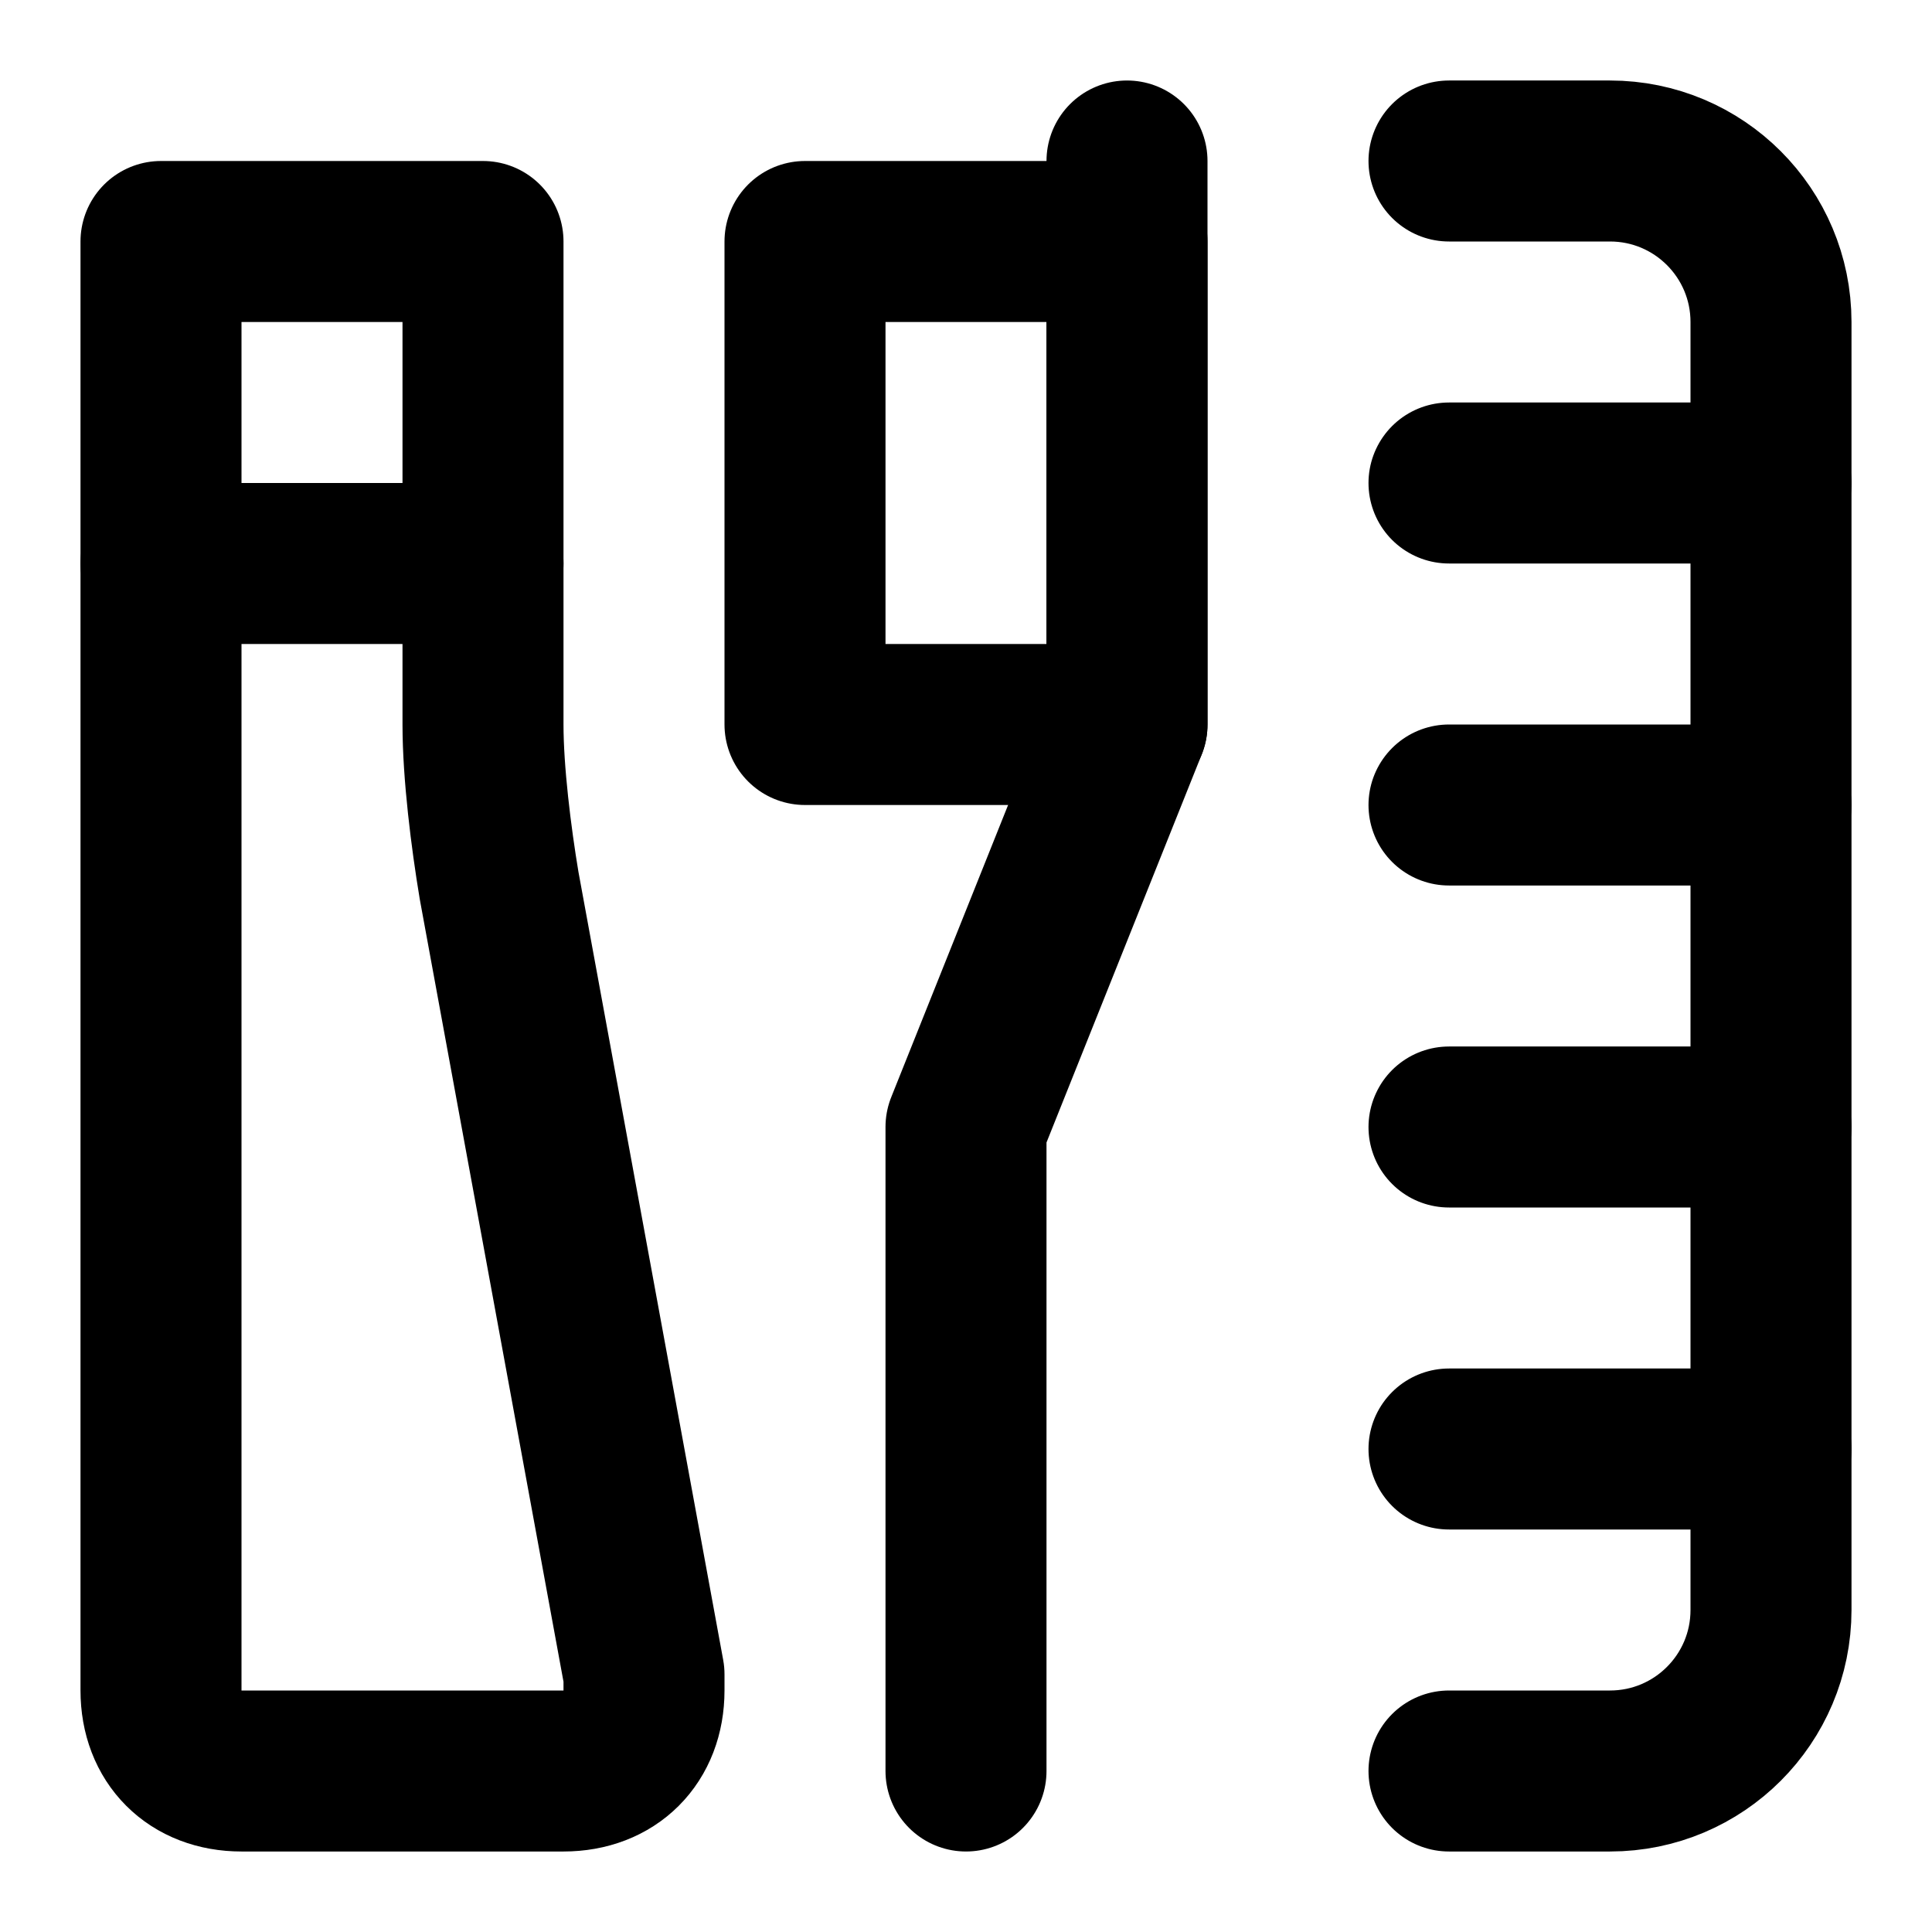
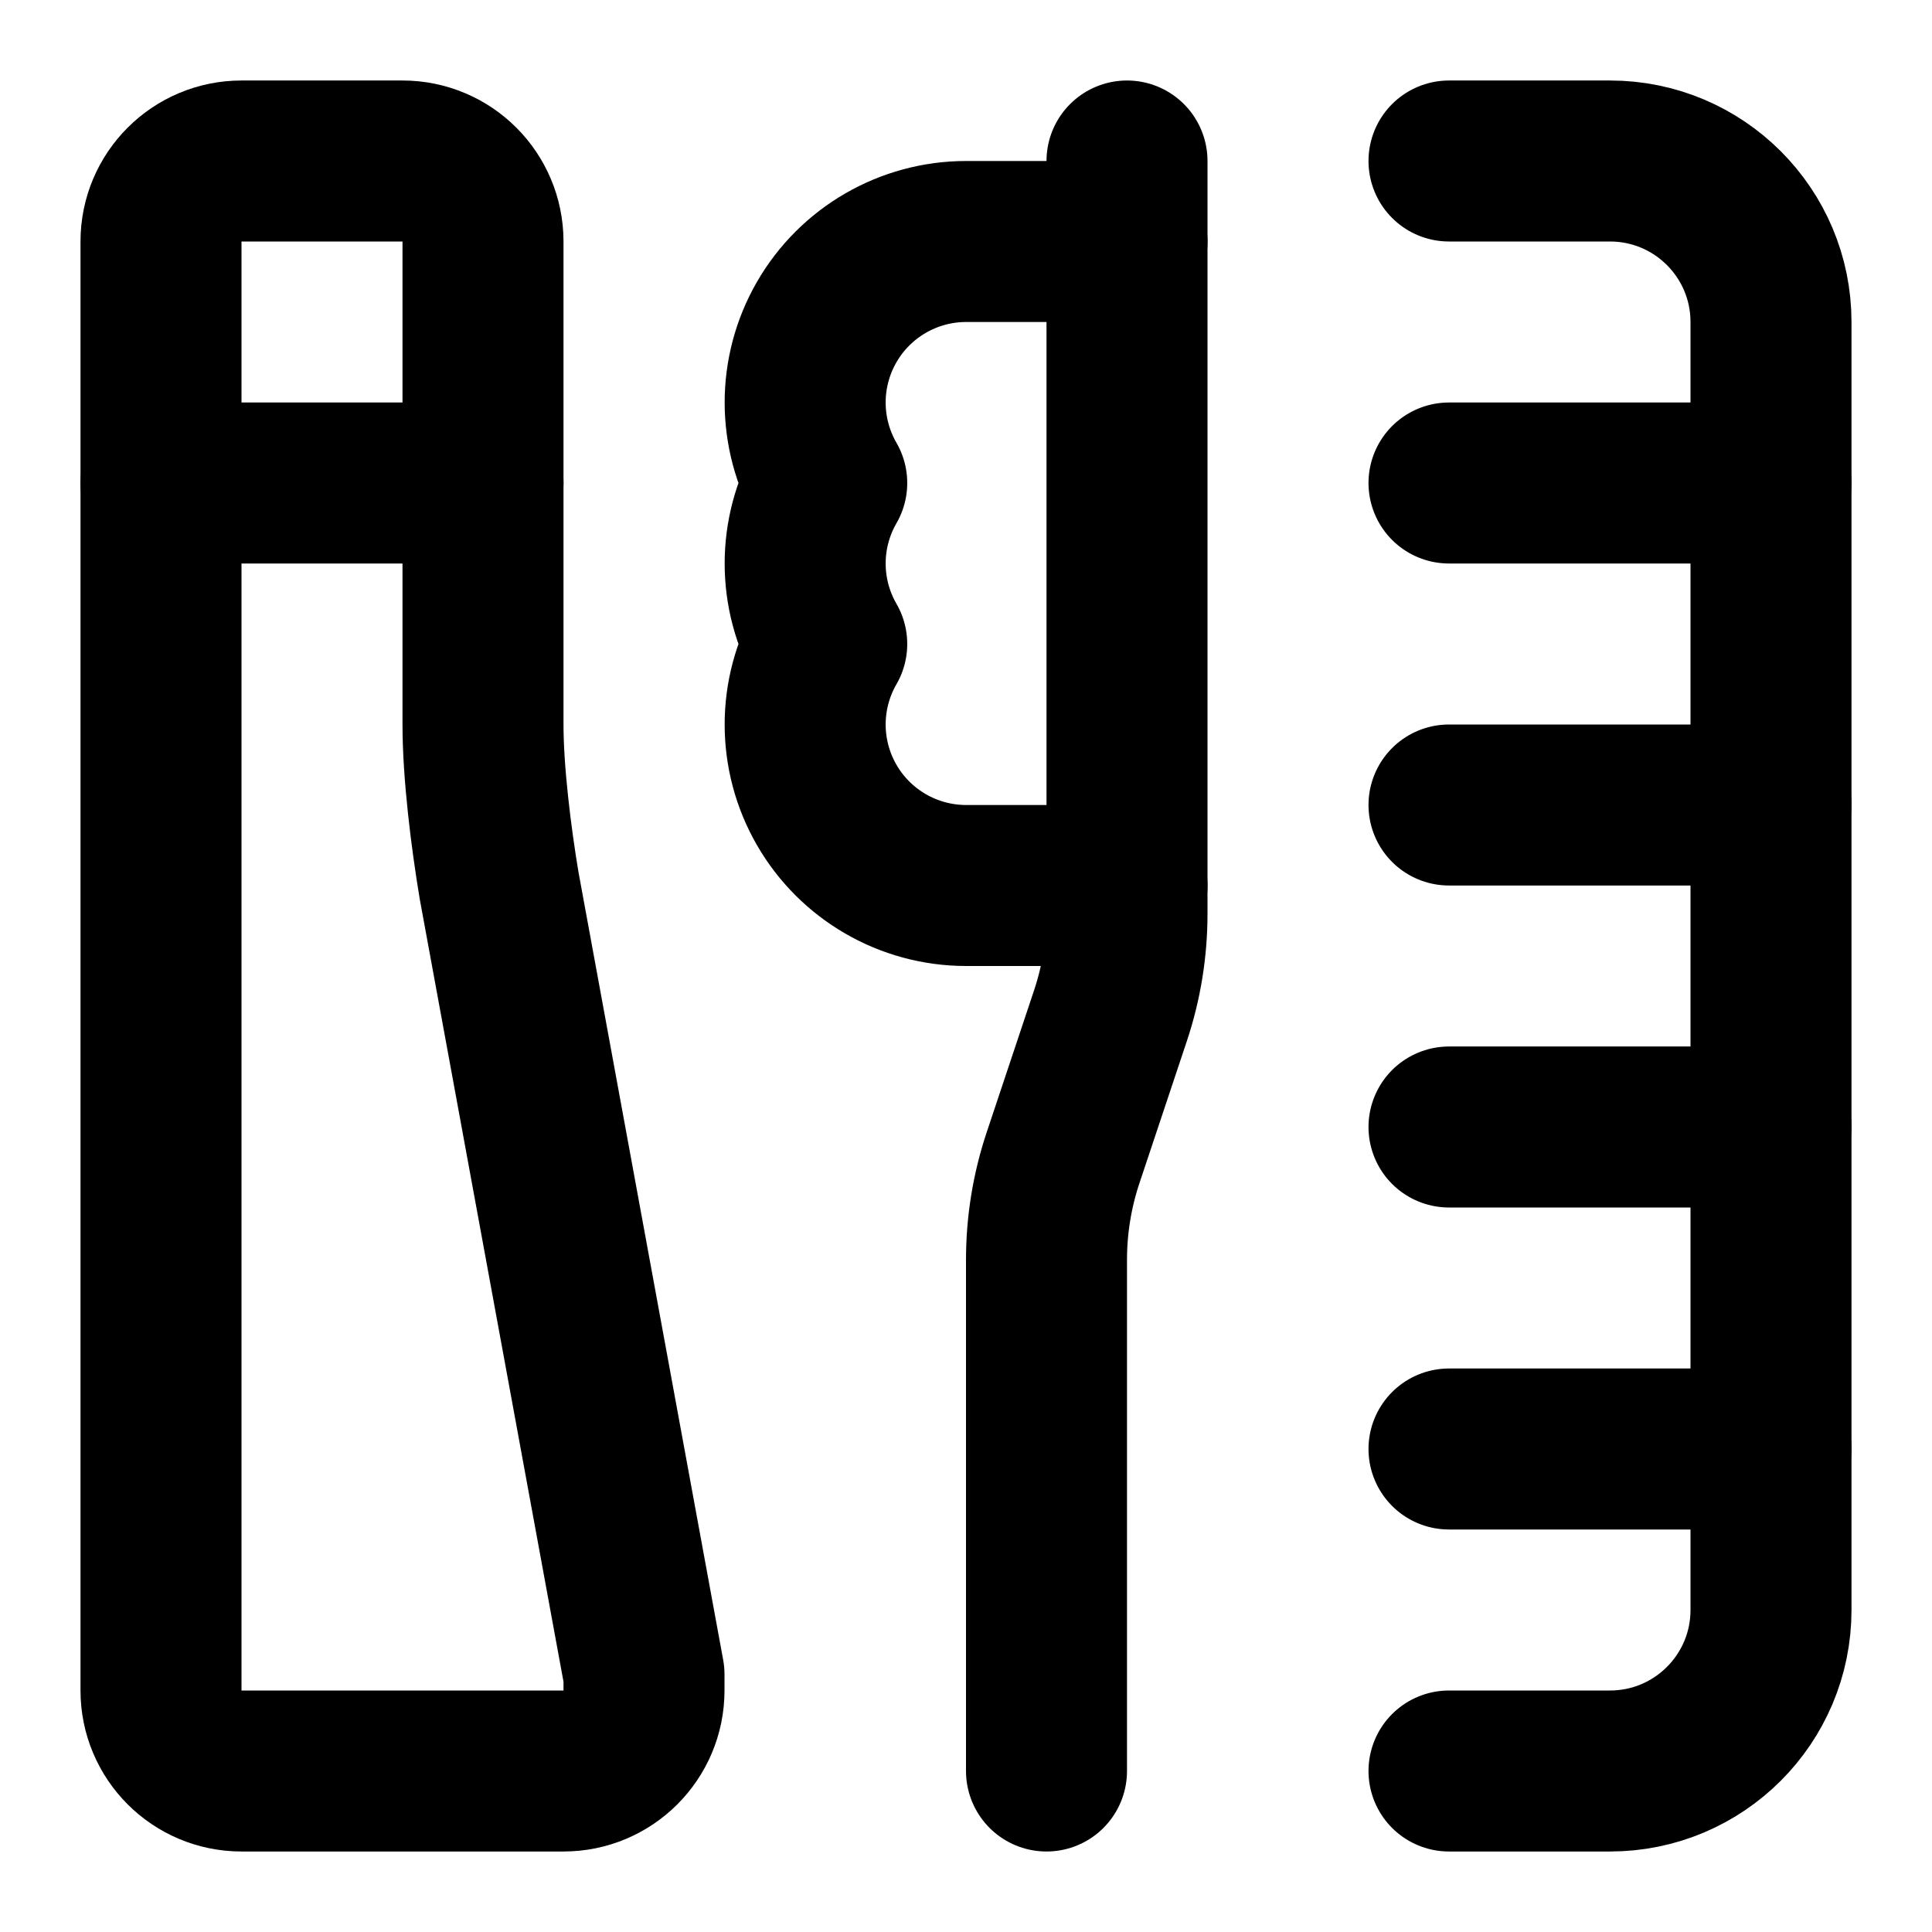
<svg xmlns="http://www.w3.org/2000/svg" viewBox="0 0 24 24" fill="none" stroke="currentColor" stroke-width="2" stroke-linecap="round" stroke-linejoin="round">
-   <rect width="4" height="4" x="2" y="3" />
-   <path d="M6 7v2c0 .6.1 1.4.2 2L8 20.8v.2c0 .6-.4 1-1 1H3c-.6 0-1-.4-1-1V7" />
-   <path d="M14 2v7l-2 5v8" />
-   <rect width="4" height="6" x="10" y="3" />
-   <path d="M18 6h4" />
+   <path d="M14 11h-2a2 2 0 01-1.73-3 2 2 0 010-2A2 2 0 0112 3h2" />
+   <path d="M14 2v9.35a4 4 0 01-.205 1.266l-.59 1.768A4 4 0 0013 15.65V22" />
  <path d="M18 10h4" />
  <path d="M18 14h4" />
  <path d="M18 18h4" />
-   <path d="M18 2h2a2 2 0 0 1 2 2v16a2 2 0 0 1-2 2h-2" />
+   <path d="M18 2h2a2 2 0 012 2v16a2 2 0 01-2 2h-2" />
+   <path d="M18 6h4" />
+   <path d="M2 3a1 1 0 011-1h2a1 1 0 011 1v6c0 .6.1 1.4.2 2L8 20.8v.2a1 1 0 01-1 1H3a1 1 0 01-1-1z" />
+   <path d="M2 6h4" />
</svg>
